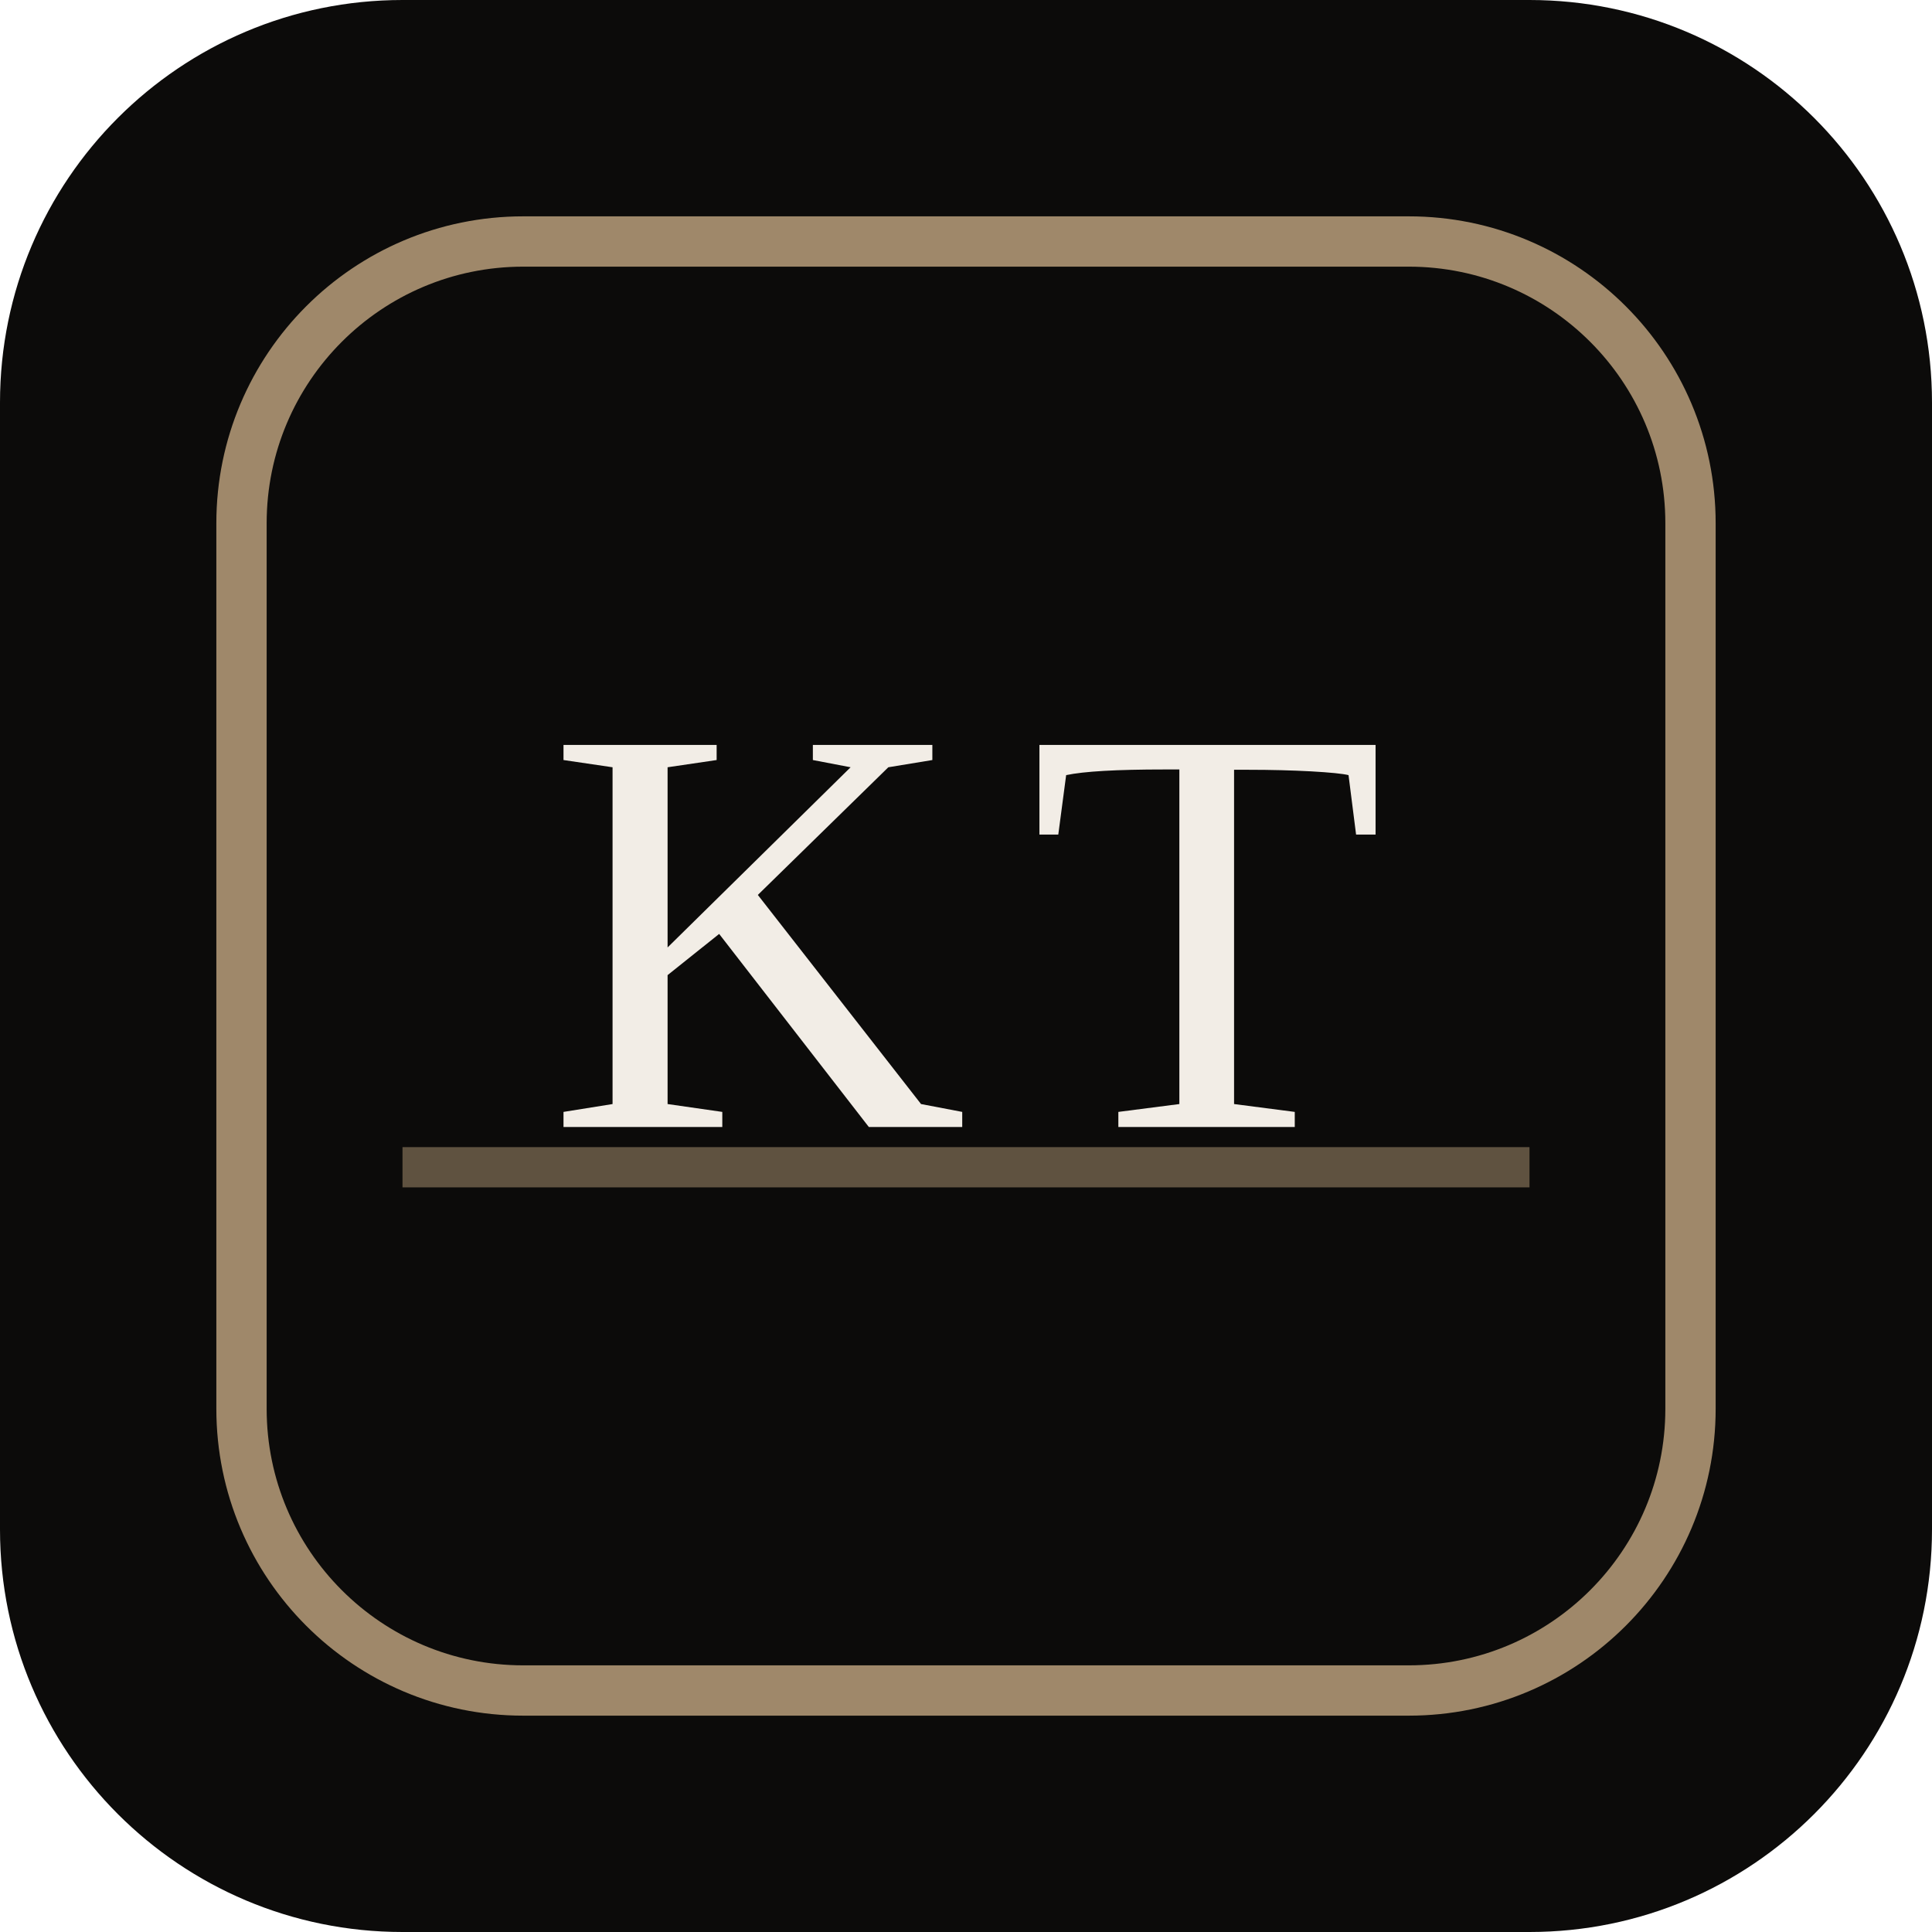
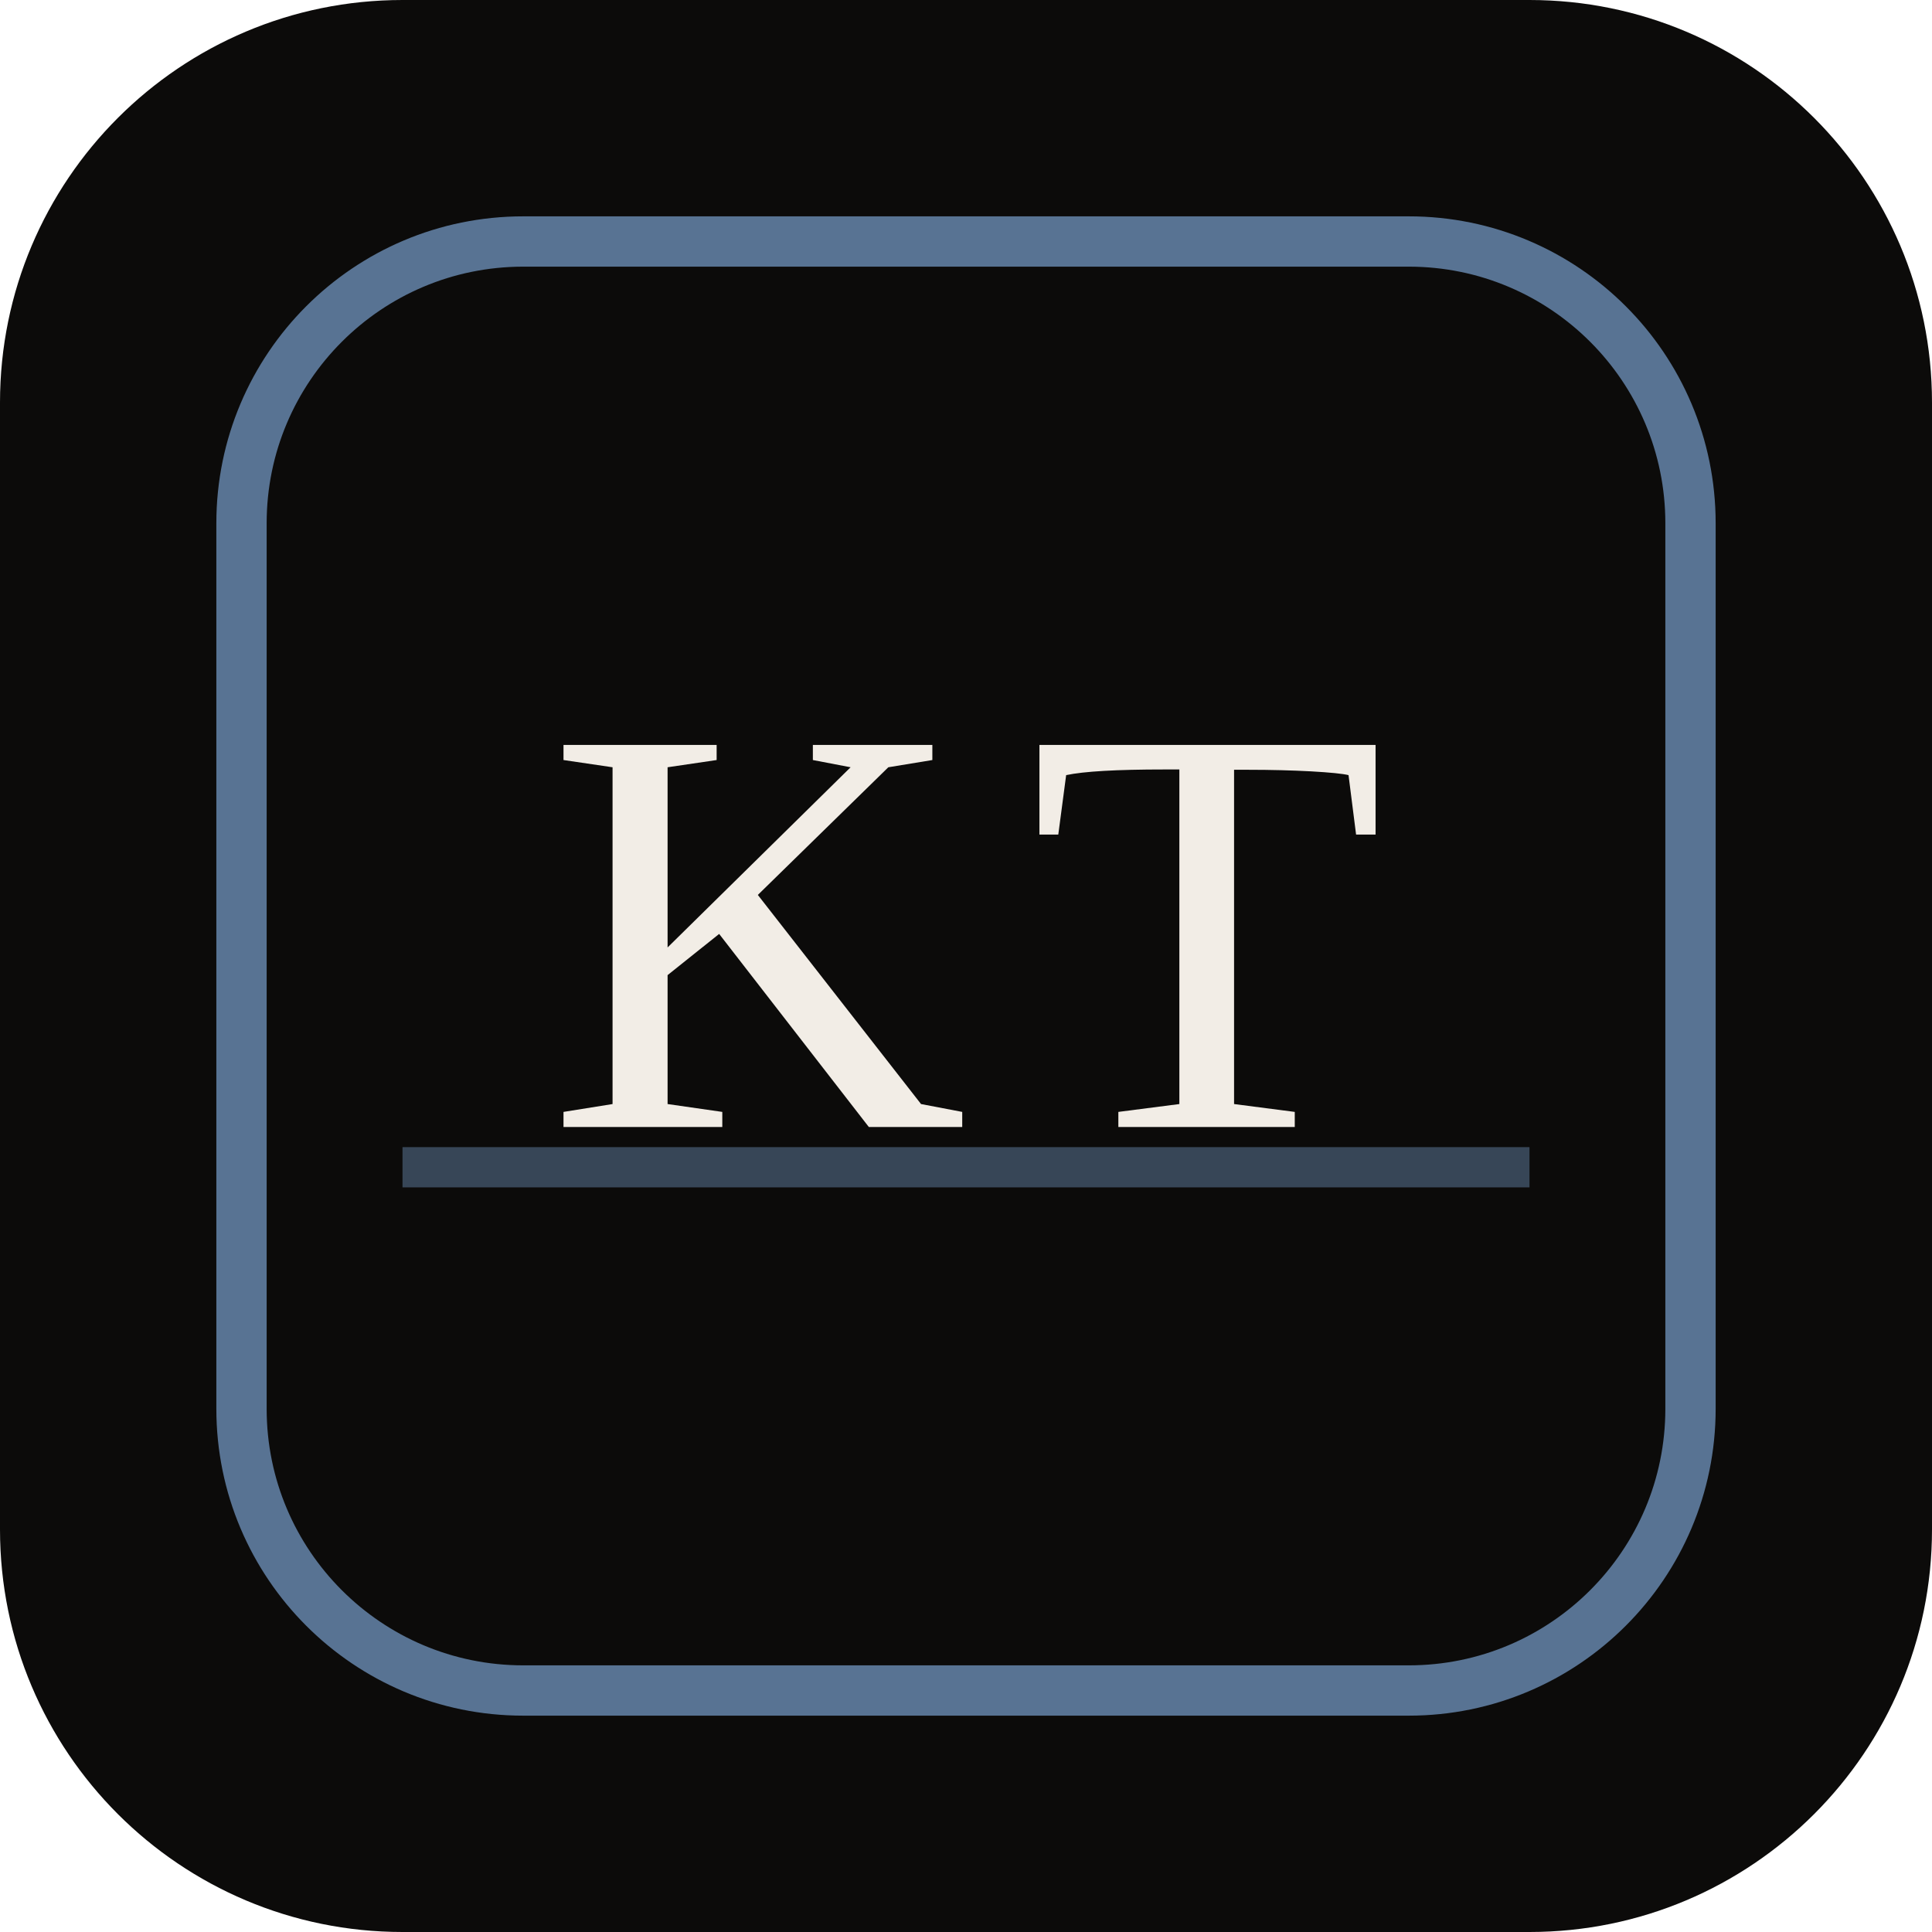
<svg xmlns="http://www.w3.org/2000/svg" viewBox="0 0 96 96" role="img" aria-labelledby="title desc">
  <rect width="96" height="96" rx="20" fill="#0c0b0a" />
-   <rect x="12" y="12" width="72" height="72" rx="14" fill="none" stroke="#c4a882" stroke-width="2.5" opacity="0.8" />
-   <path d="M20 58h56" stroke="#c4a882" stroke-width="2" opacity="0.45" />
+   <rect x="12" y="12" width="72" height="72" rx="14" fill="none" stroke="#6b8db5" stroke-width="2.5" opacity="0.8" />
+   <path d="M20 58h56" stroke="#6b8db5" stroke-width="2" opacity="0.45" />
  <text x="48" y="56" text-anchor="middle" fill="#f2ede6" font-family="Georgia, 'Times New Roman', serif" font-size="29" letter-spacing="3">KT</text>
</svg>
